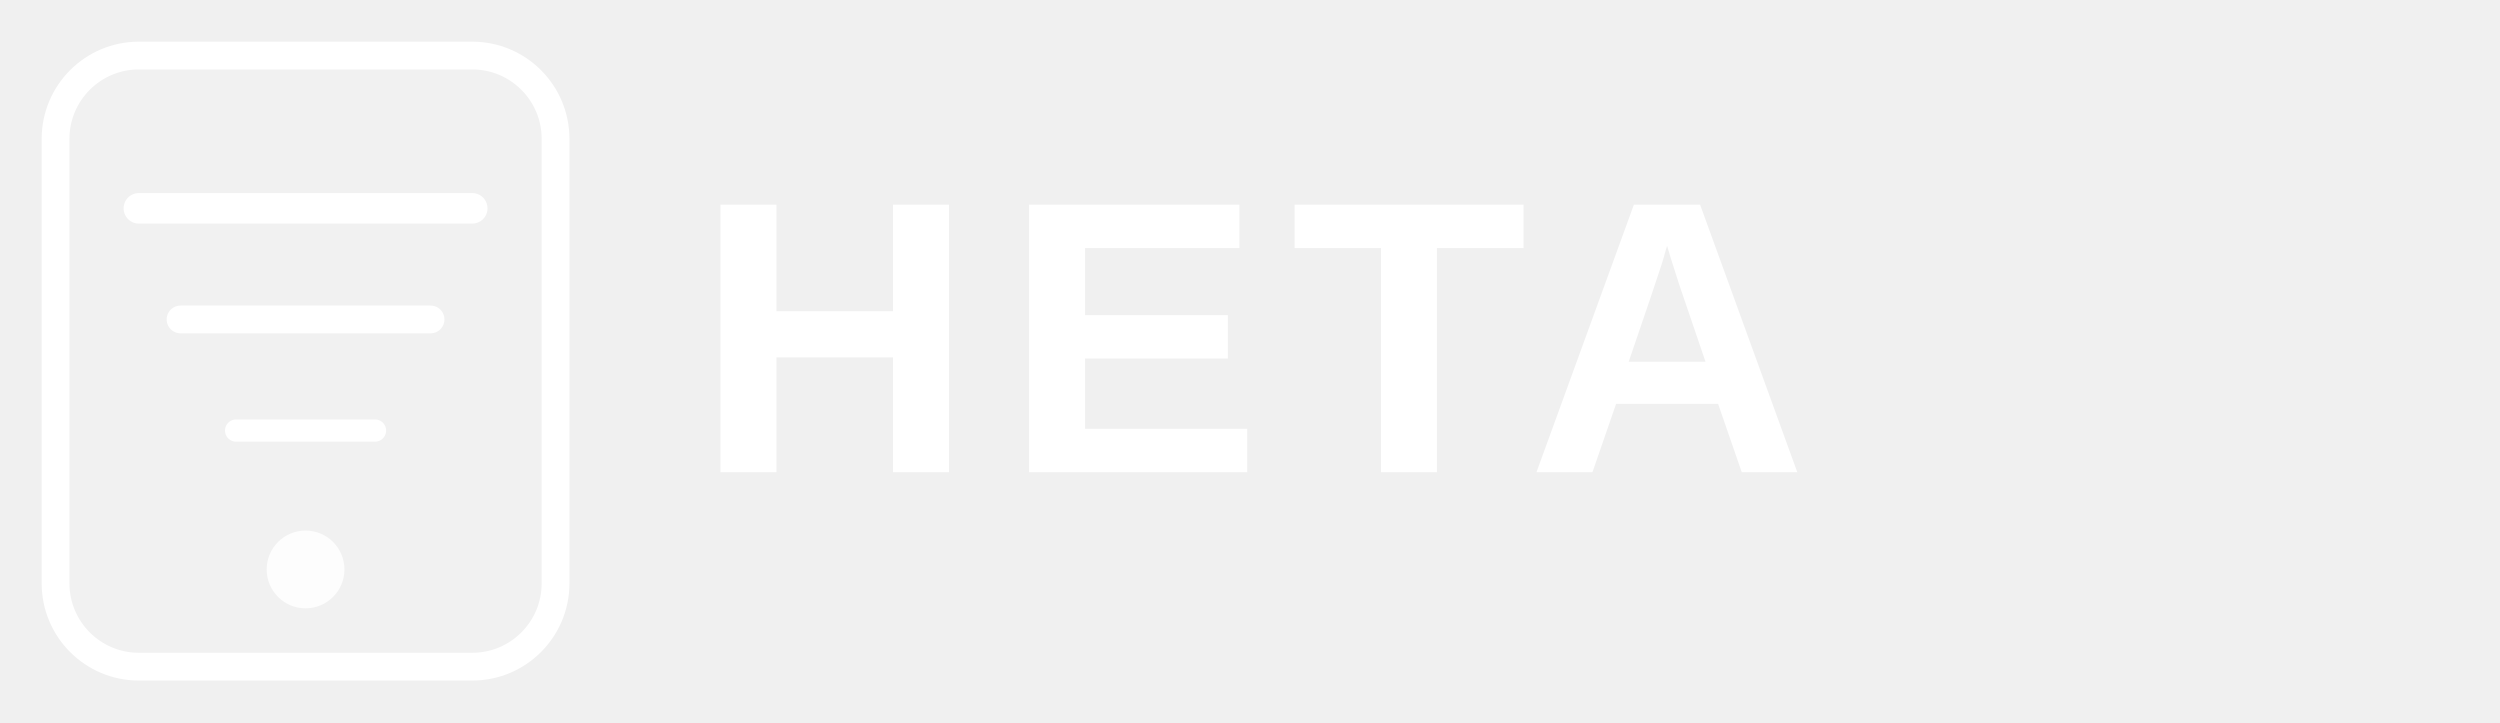
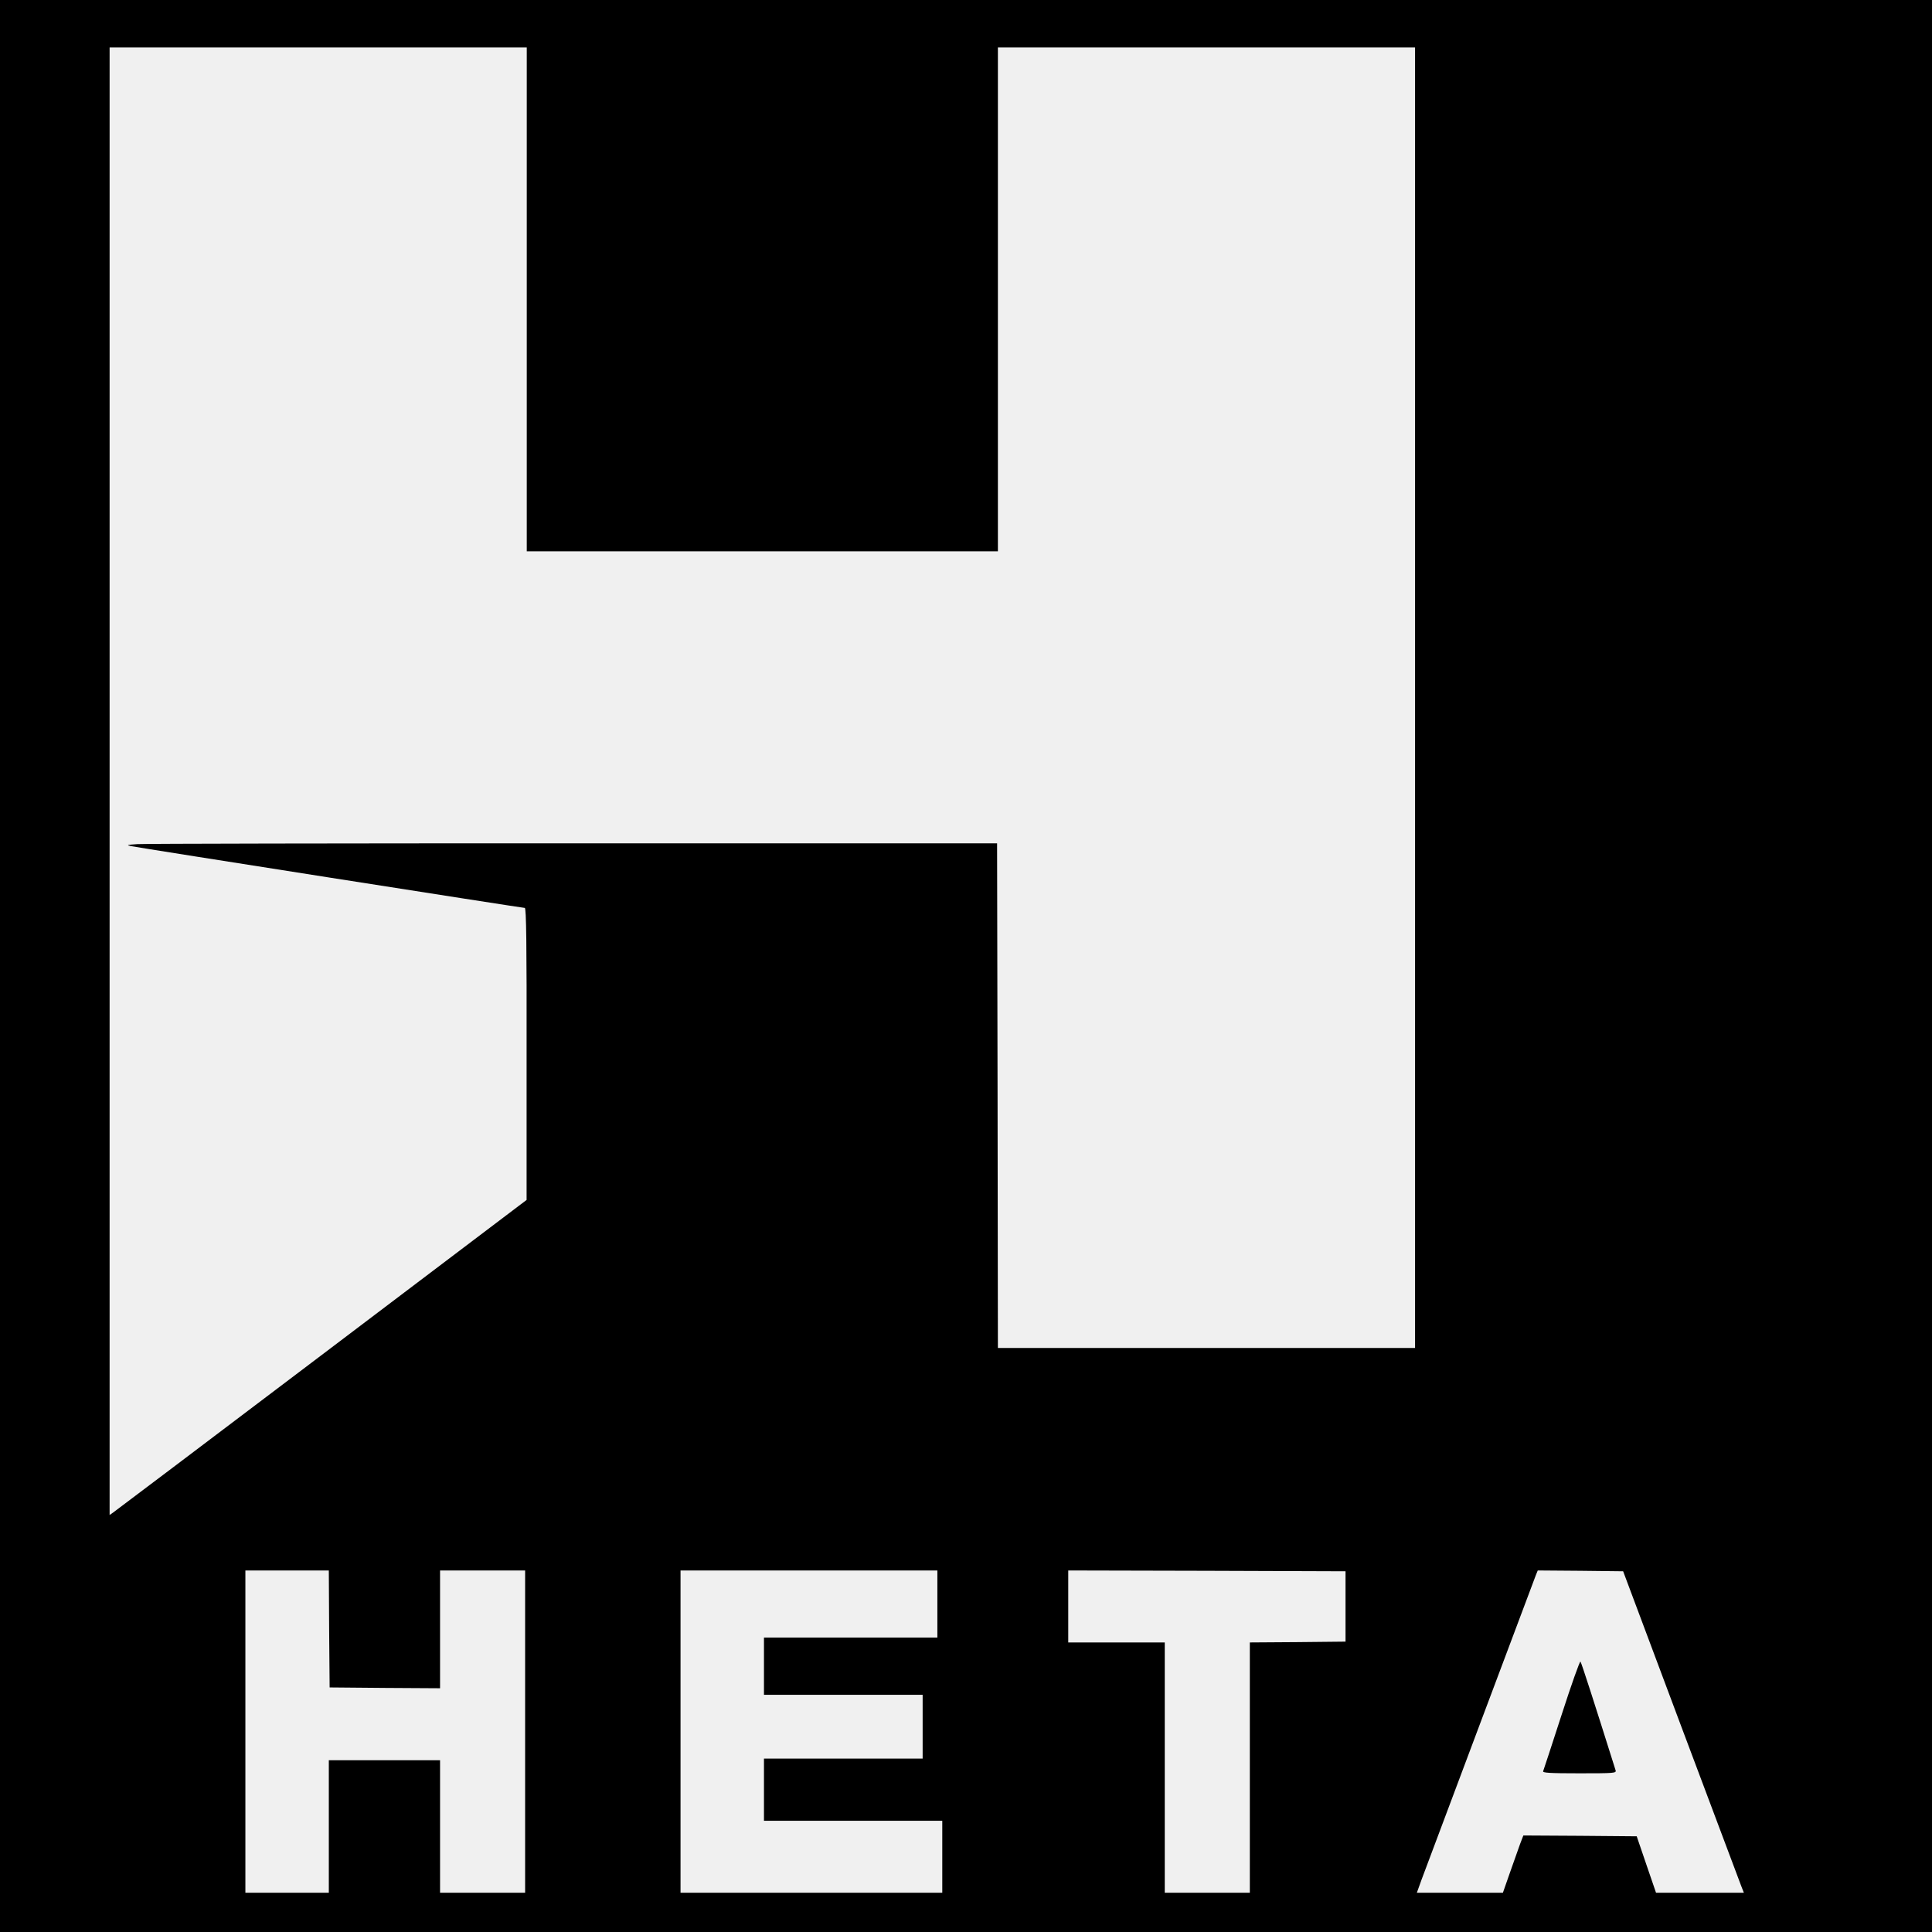
- <svg xmlns="http://www.w3.org/2000/svg" viewBox="0 0 180 52" fill="none">
-   <rect x="4" y="4" width="36" height="44" rx="6" stroke="white" stroke-width="2" fill="rgba(255,255,255,0.08)" />
-   <line x1="10" y1="15" x2="34" y2="15" stroke="white" stroke-width="2.2" stroke-linecap="round" />
-   <line x1="13" y1="23" x2="31" y2="23" stroke="white" stroke-width="2" stroke-linecap="round" />
-   <line x1="17" y1="31" x2="27" y2="31" stroke="white" stroke-width="1.6" stroke-linecap="round" />
-   <circle cx="22" cy="41" r="2.8" fill="rgba(255,255,255,0.85)" />
-   <text x="50" y="34" font-family="'Segoe UI','Arial',sans-serif" font-weight="800" font-size="28" letter-spacing="2" fill="white">HETA</text>
+ <svg xmlns="http://www.w3.org/2000/svg" version="1.0" width="1181pt" height="1181pt" viewBox="0 0 1181 1181" preserveAspectRatio="xMidYMid meet">
+   <g transform="translate(0,1181) scale(0.1,-0.1)" fill="#000000" stroke="none">
+     <path d="M0 5905 l0 -5905 5905 0 5905 0 0 5905 0 5905 -5905 0 -5905 0 0 -5905z m3220 4075 l0 -1540 1440 0 1440 0 0 1540 0 1540 1275 0 1275 0 0 -3975 0 -3975 -1275 0 -1275 0 -2 1542 -3 1543 -2590 0 c-1424 0 -2624 -2 -2665 -5 -64 -4 -70 -6 -40 -12 47 -10 2394 -378 2408 -378 9 0 12 -223 11 -892 l0 -893 -1254 -949 c-690 -522 -1263 -955 -1275 -963 l-20 -14 0 4485 0 4486 1275 0 1275 0 0 -1540z m-1208 -8127 l3 -358 338 -3 337 -2 0 360 0 360 260 0 260 0 0 -985 0 -985 -260 0 -260 0 0 405 0 405 -340 0 -340 0 0 -405 0 -405 -255 0 -255 0 0 985 0 985 255 0 255 0 2 -357z m3718 152 l0 -205 -530 0 -530 0 0 -175 0 -175 485 0 485 0 0 -195 0 -195 -485 0 -485 0 0 -190 0 -190 545 0 545 0 0 -220 0 -220 -800 0 -800 0 0 985 0 985 785 0 785 0 0 -205z m2495 -15 l0 -215 -292 -3 -293 -2 0 -765 0 -765 -260 0 -260 0 0 765 0 765 -295 0 -295 0 0 220 0 220 848 -2 847 -3 0 -215z m2051 -730 c195 -520 361 -962 369 -982 l15 -38 -269 0 -268 0 -59 172 -59 173 -347 3 -346 2 -20 -52 c-10 -29 -38 -108 -62 -175 l-43 -123 -263 0 -263 0 28 78 c33 87 683 1822 700 1865 l11 27 261 -2 261 -3 354 -945z" />
+     <path d="M9546 1328 c-59 -182 -110 -338 -113 -345 -4 -10 38 -13 222 -13 211 0 226 1 221 18 -129 410 -209 659 -215 665 -4 4 -56 -142 -115 -325z" />
+   </g>
</svg>
